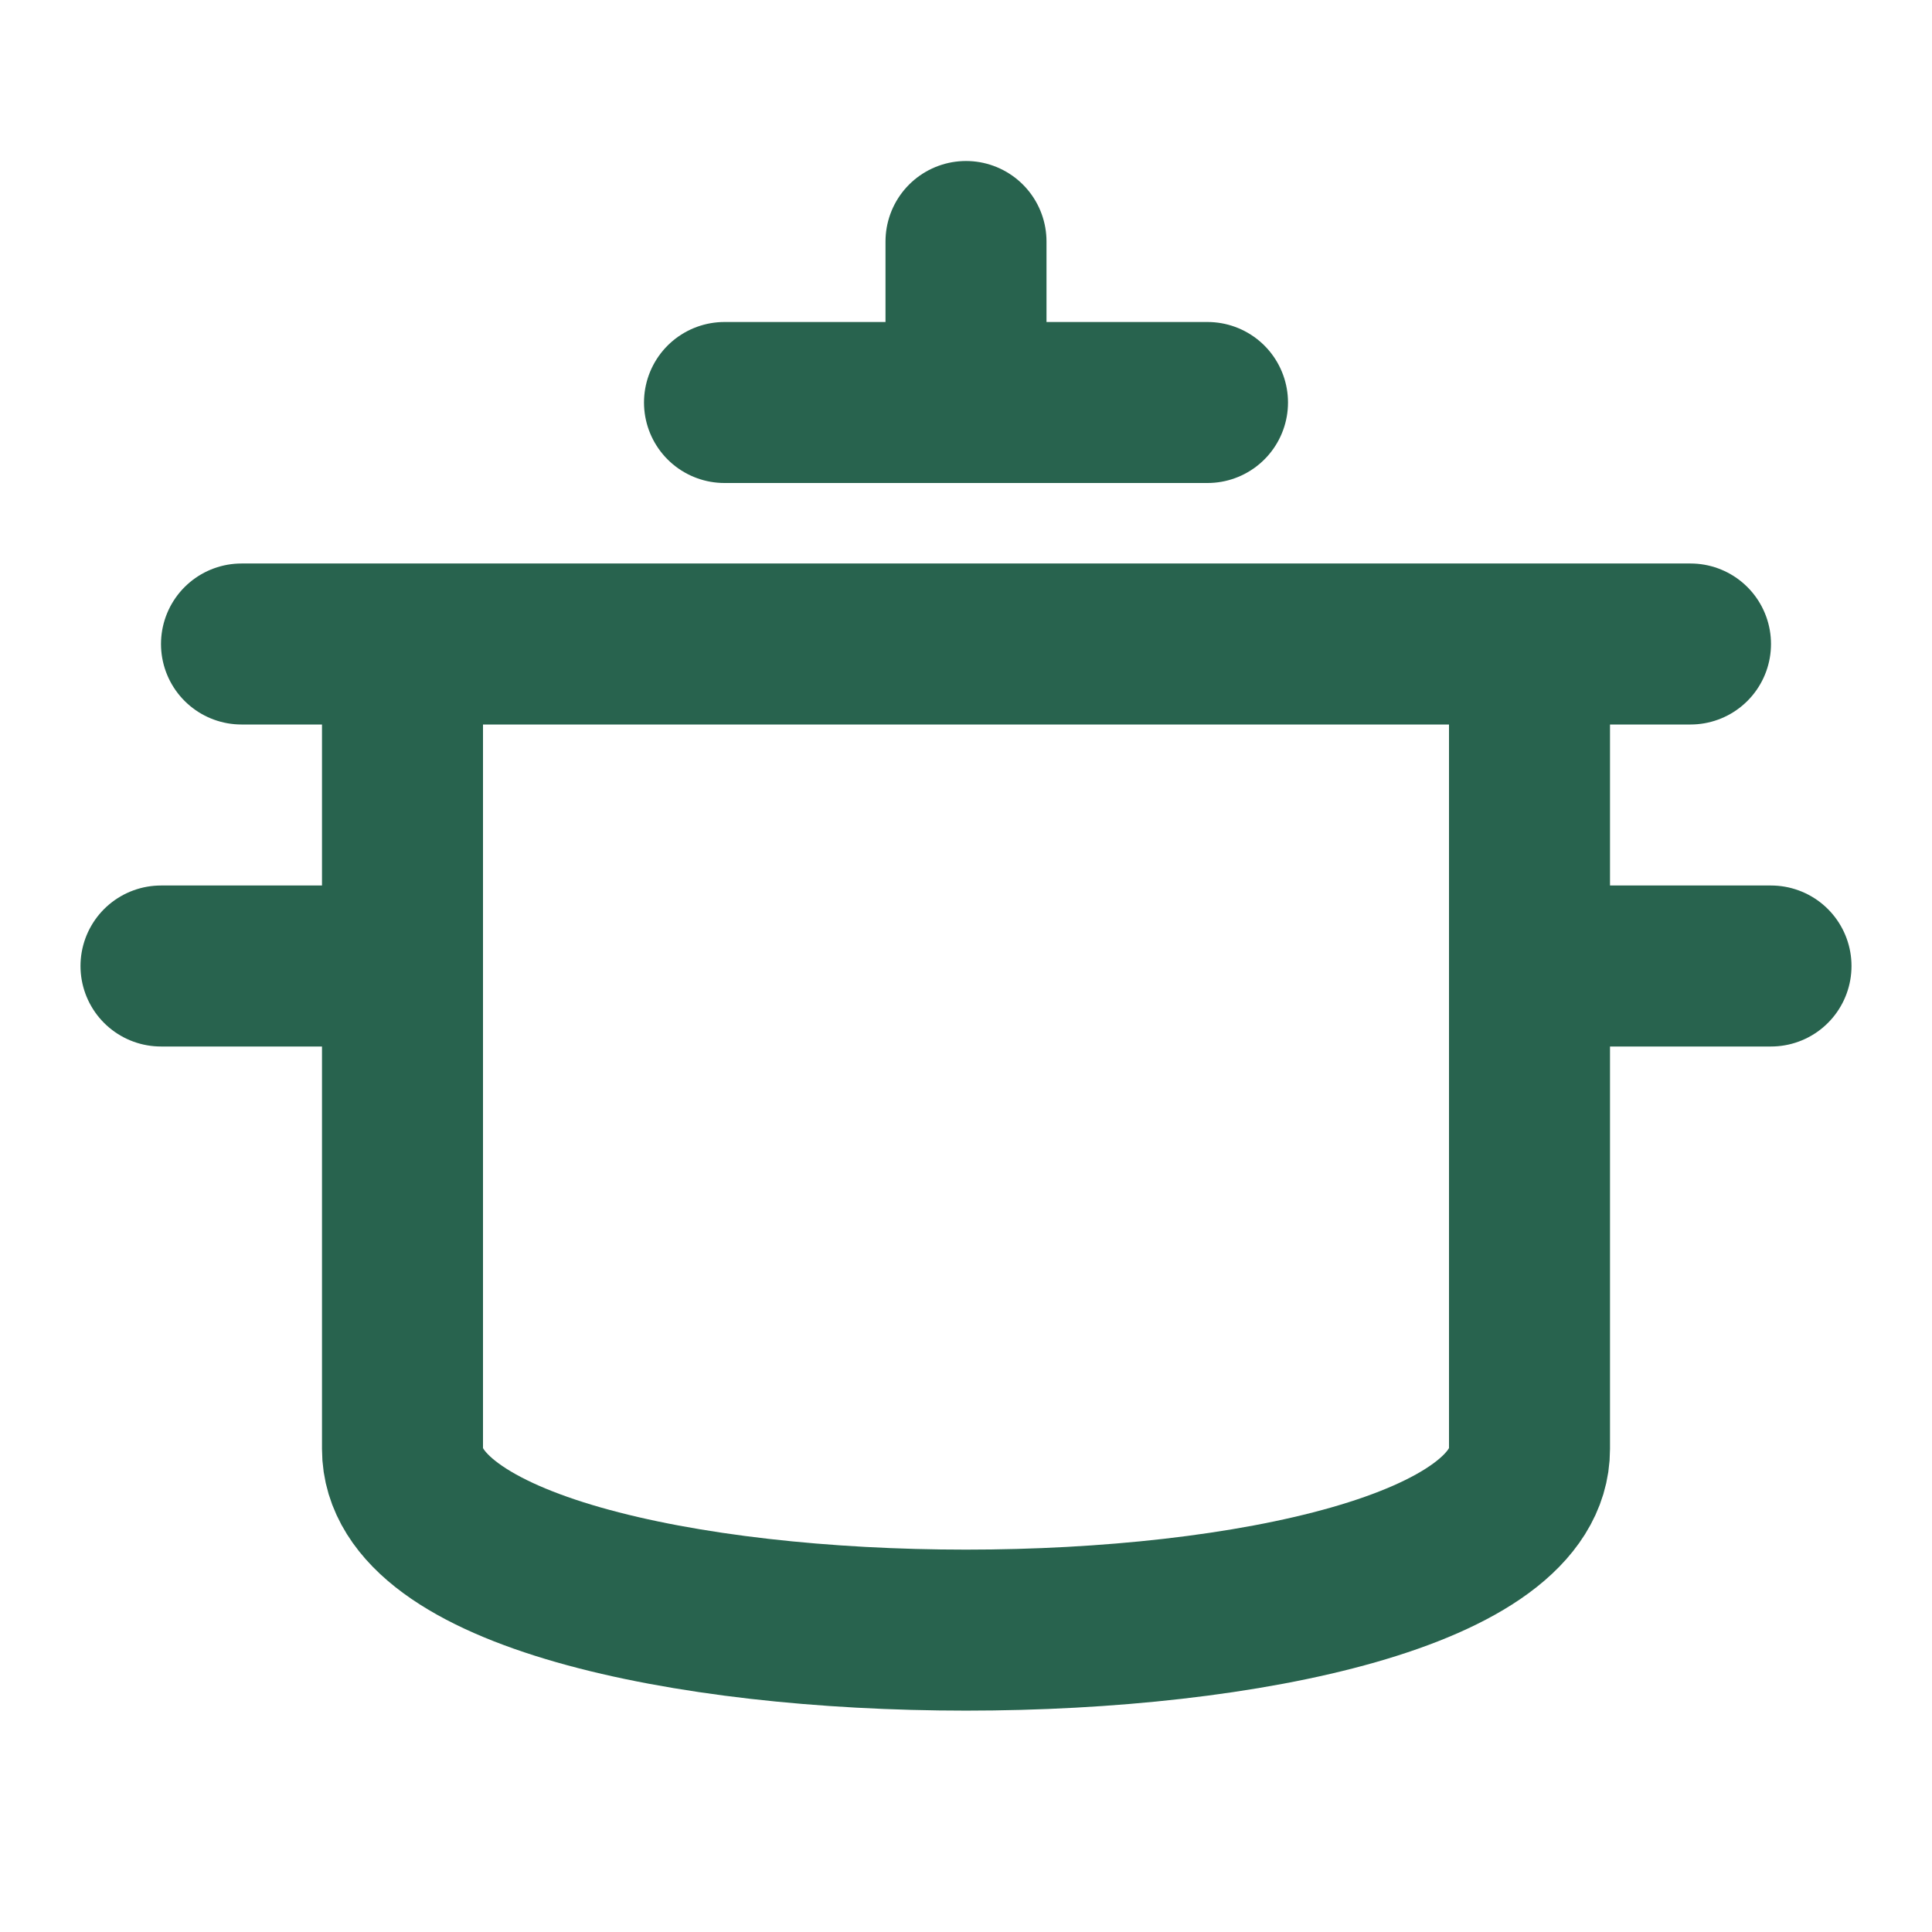
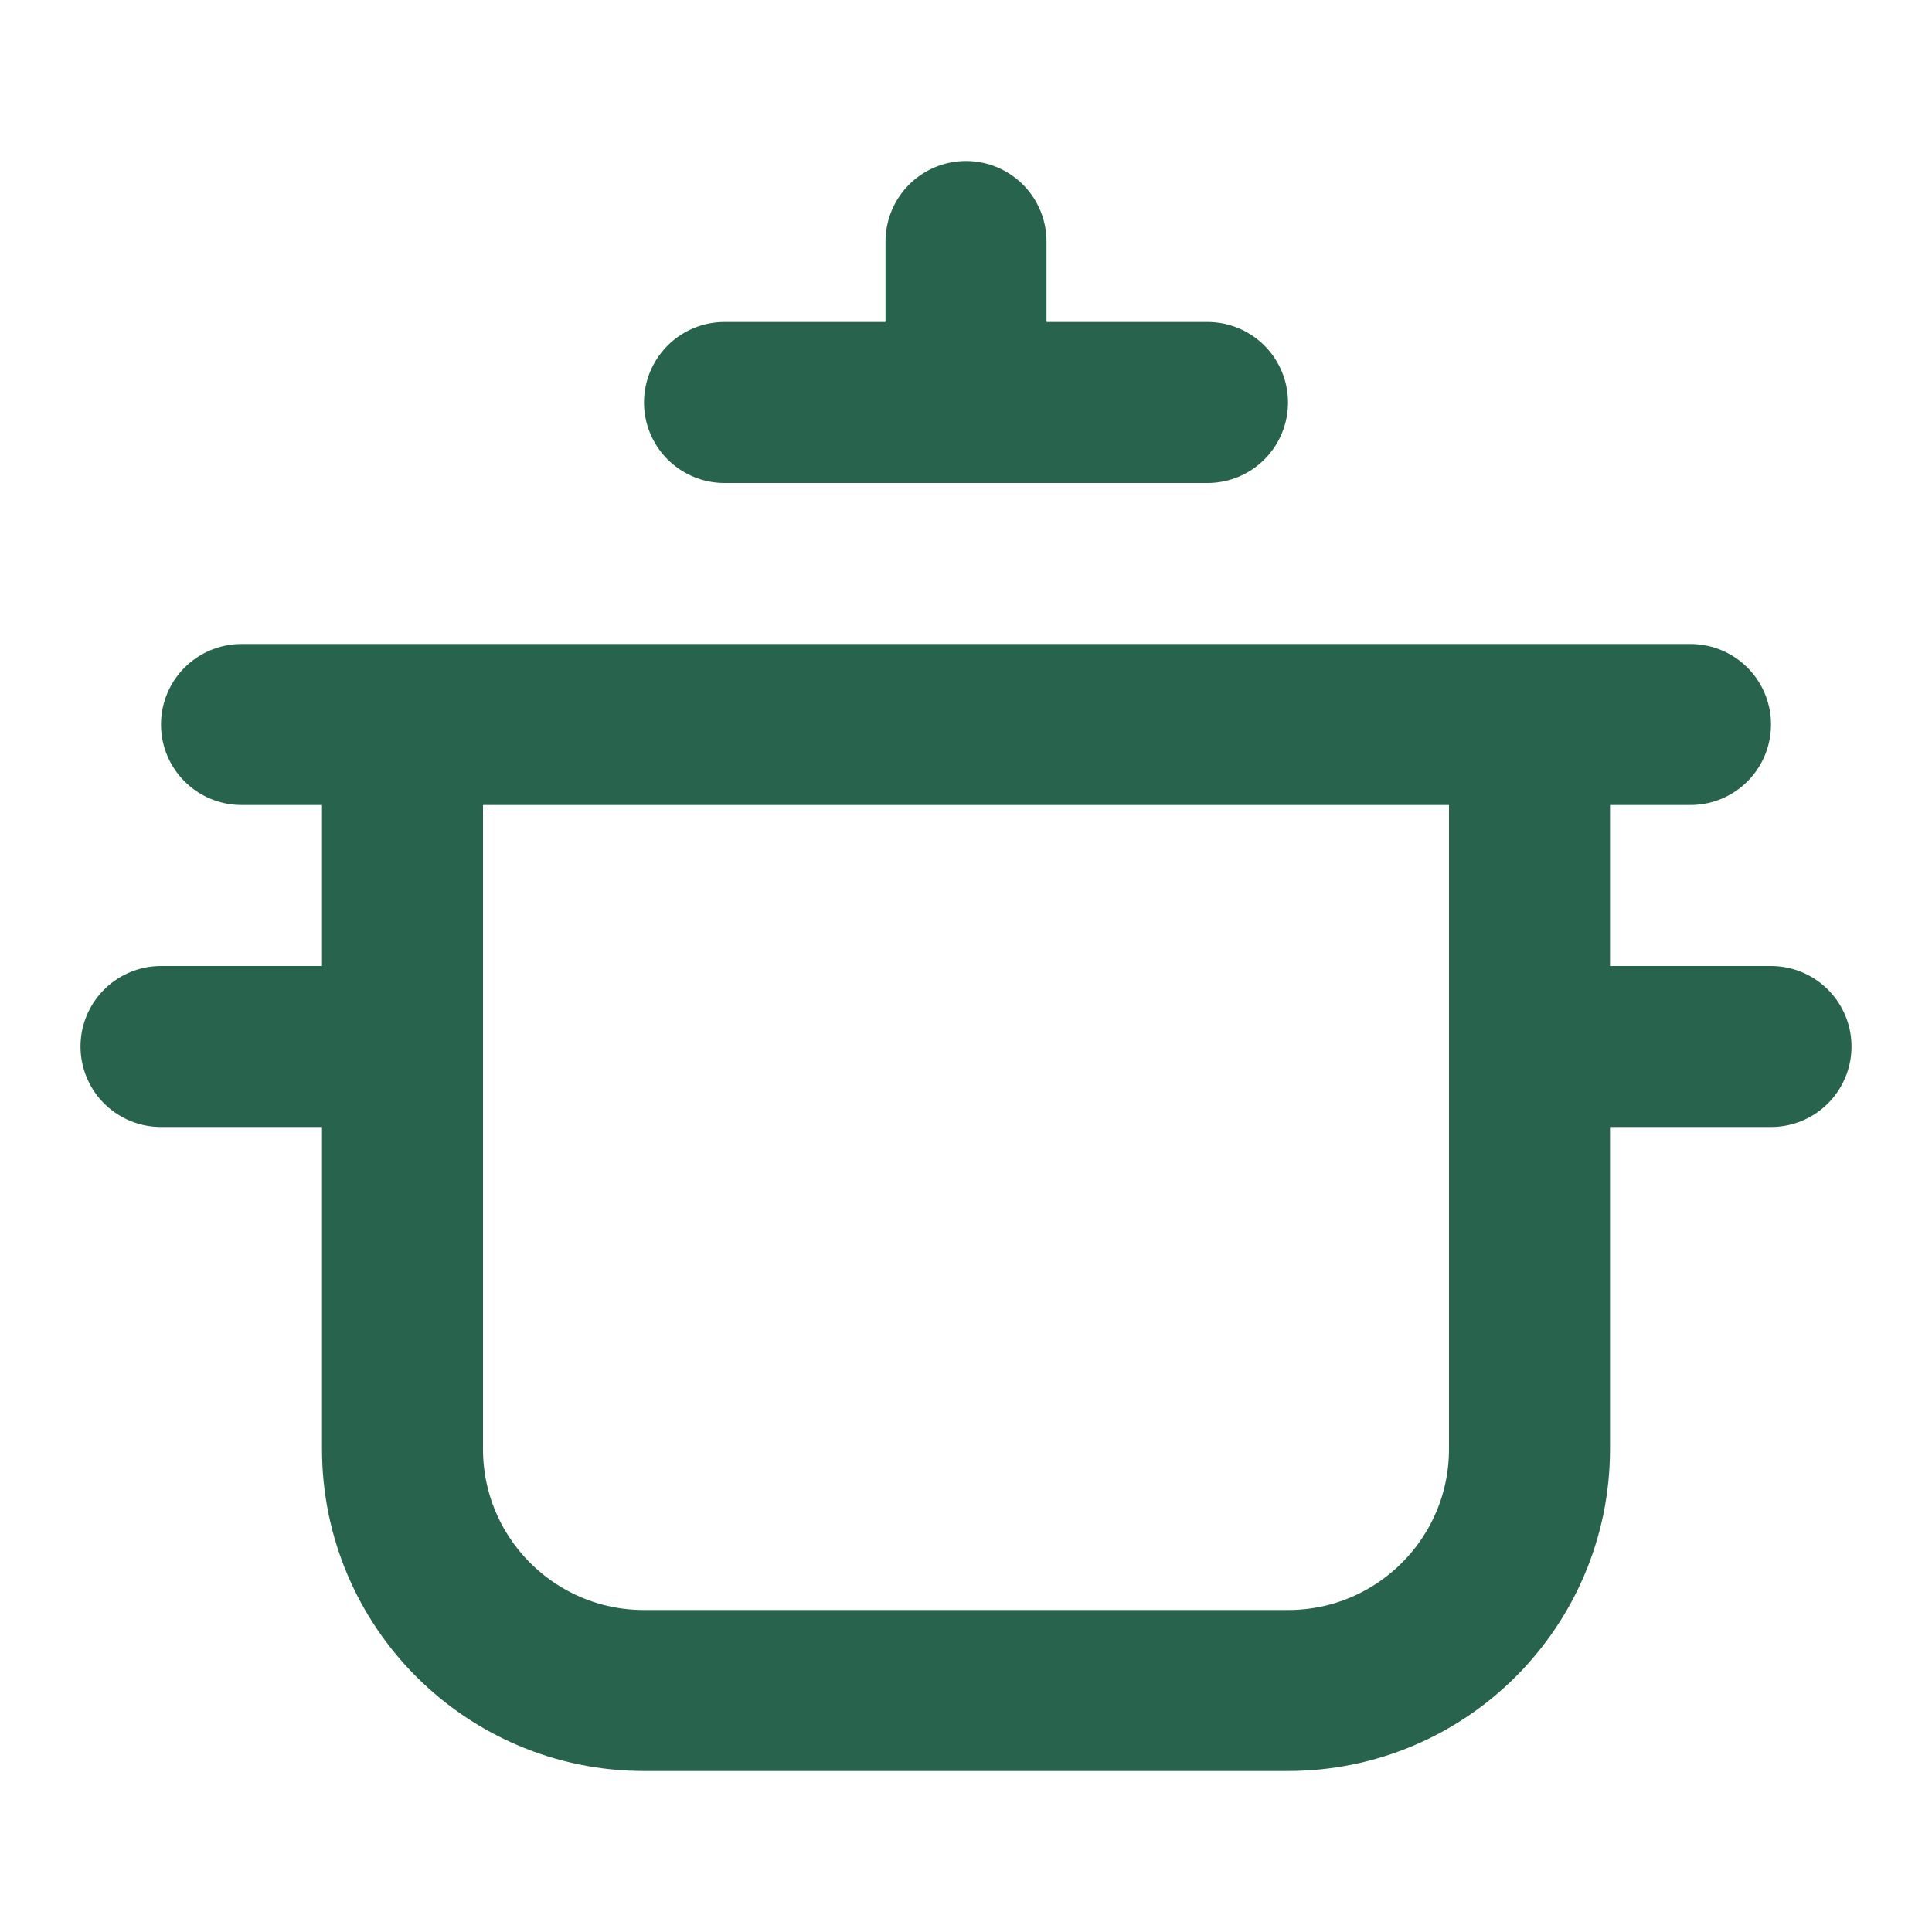
<svg xmlns="http://www.w3.org/2000/svg" viewBox="0 0 24 24">
-   <path d="M5 8h14v10c0 3-14 3-14 0z M3 8h18 M9 5h6m-3 0V3 M2 12h3m14 0h3" fill="none" stroke="#28634E" stroke-width="2" stroke-linecap="round" stroke-linejoin="round" />
+   <path d="M5 9h14v9a3 3 0 0 1-3 3H8a3 3 0 0 1-3-3V9z M3 9h18 M9 5h6m-3 0V3 M2 13h3m14 0h3" fill="none" stroke="#28634E" stroke-width="2" stroke-linecap="round" stroke-linejoin="round" />
</svg>
